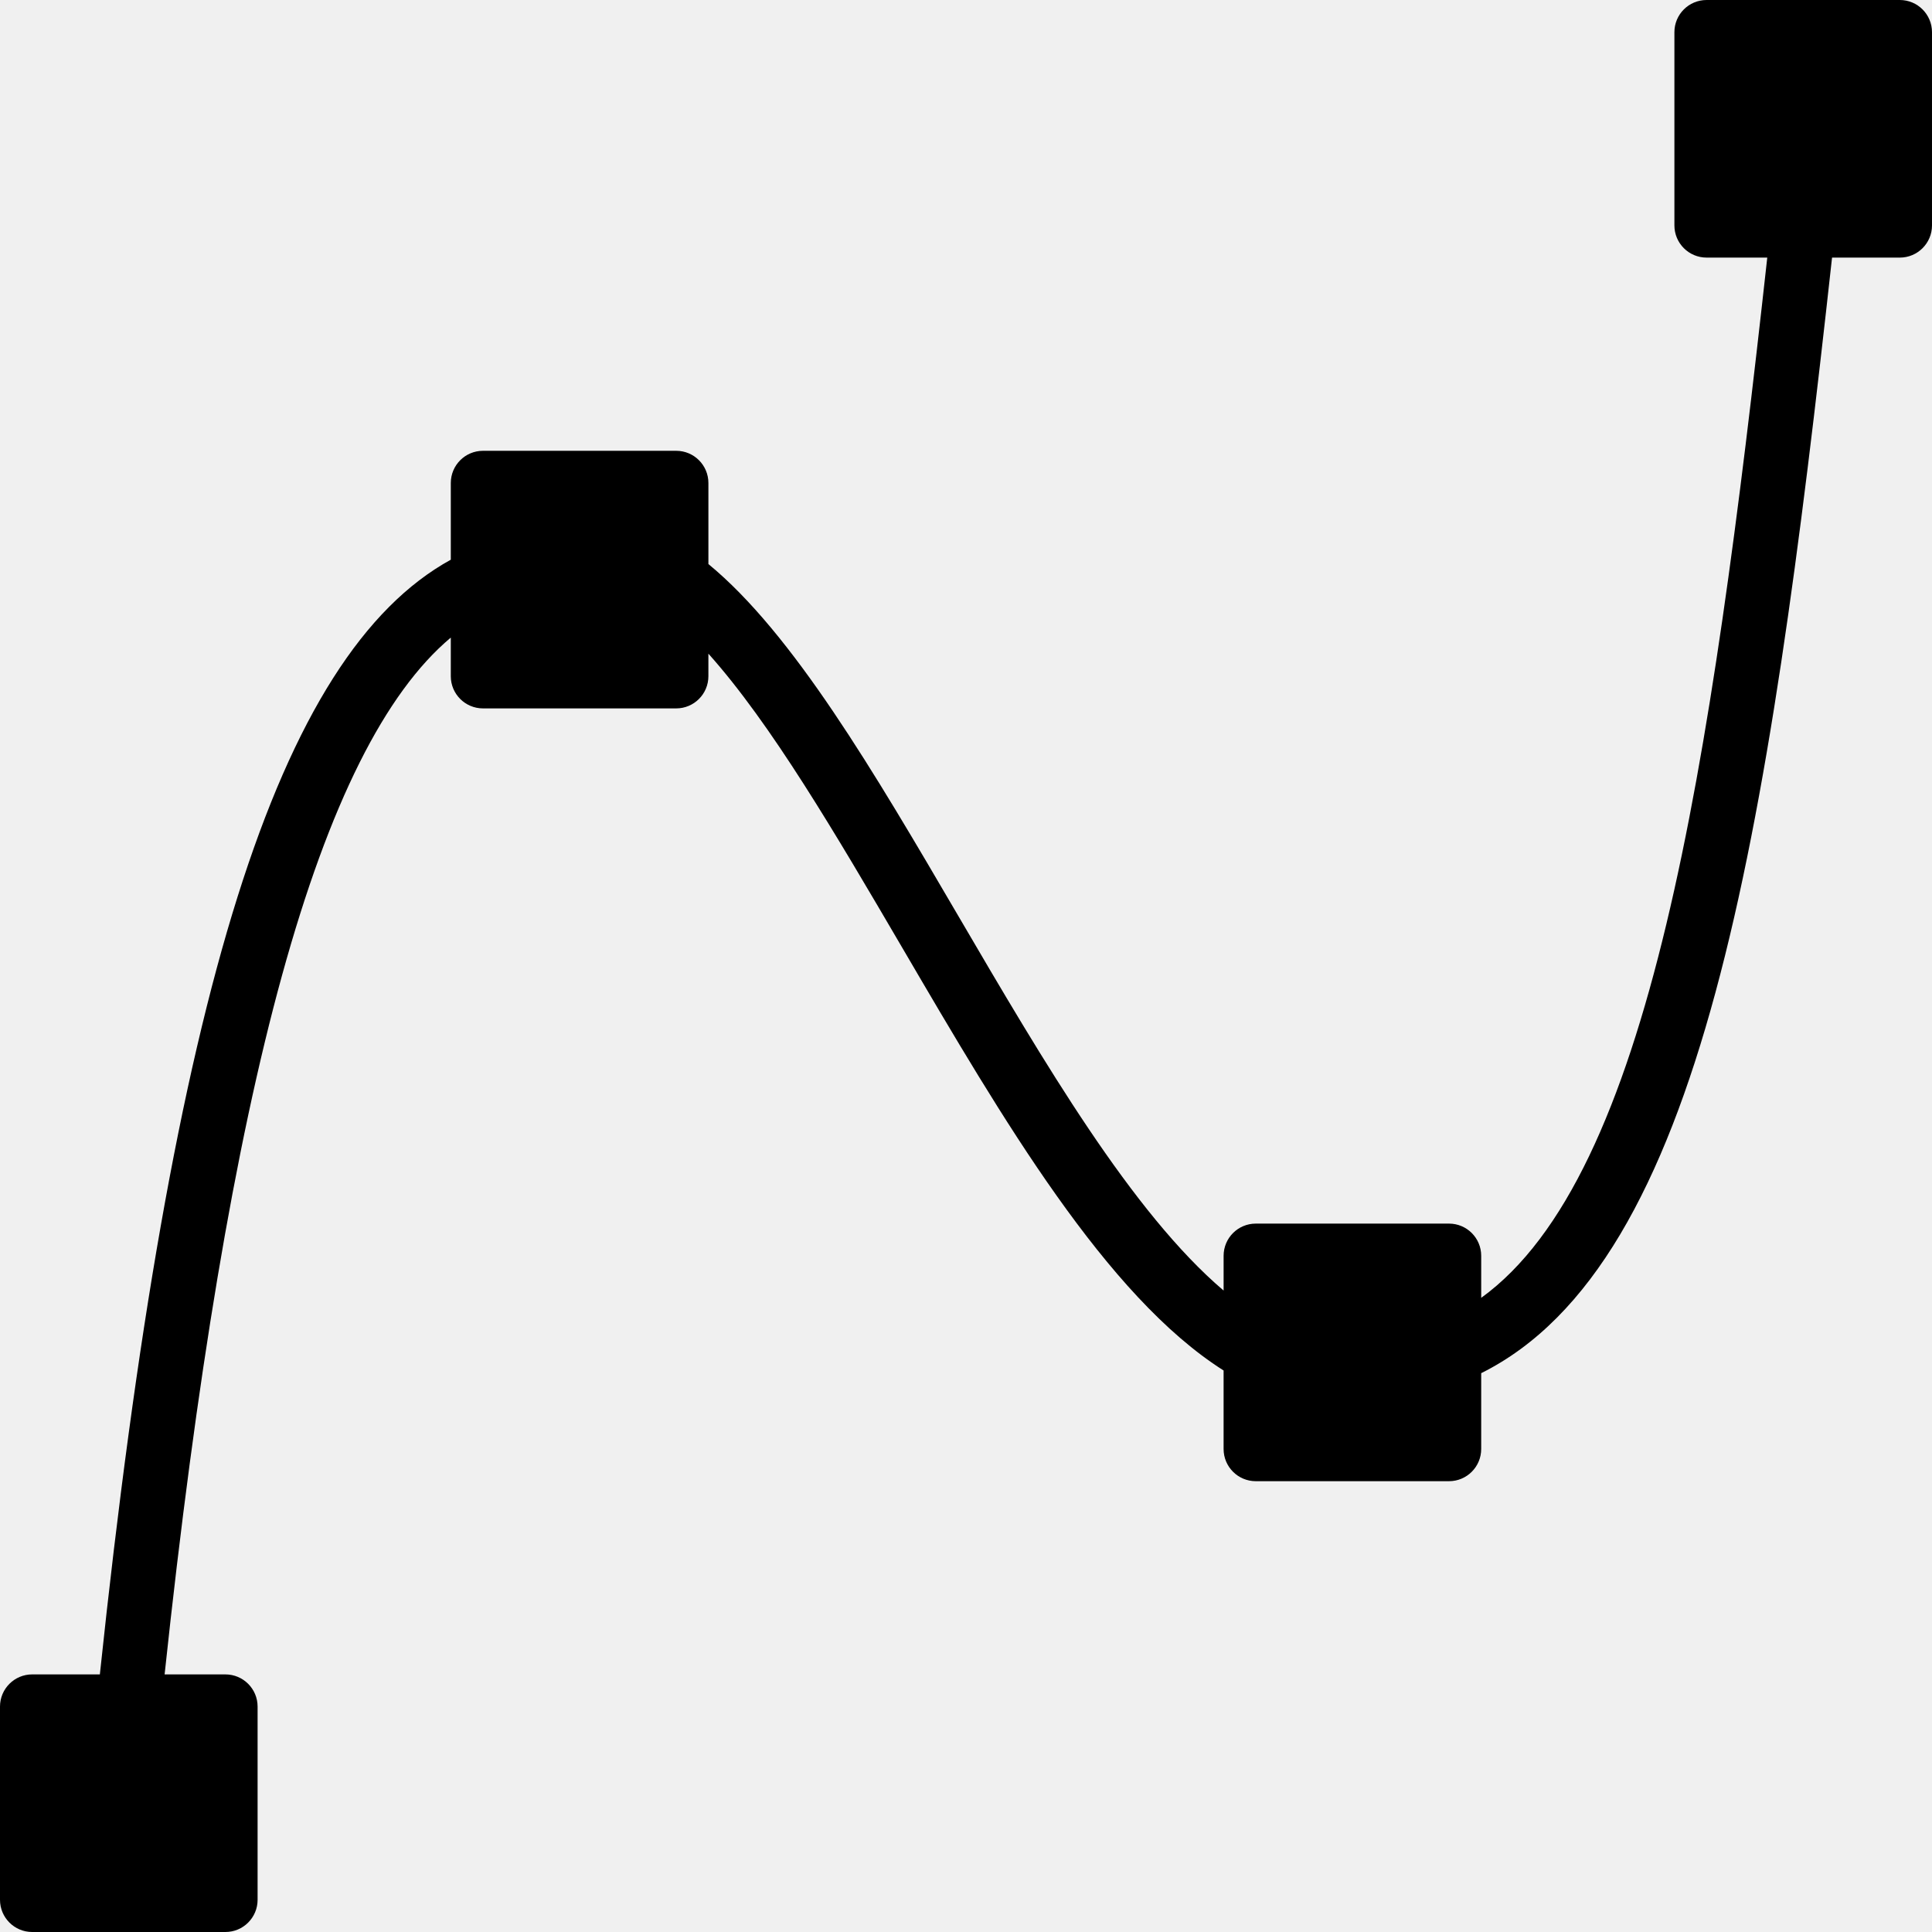
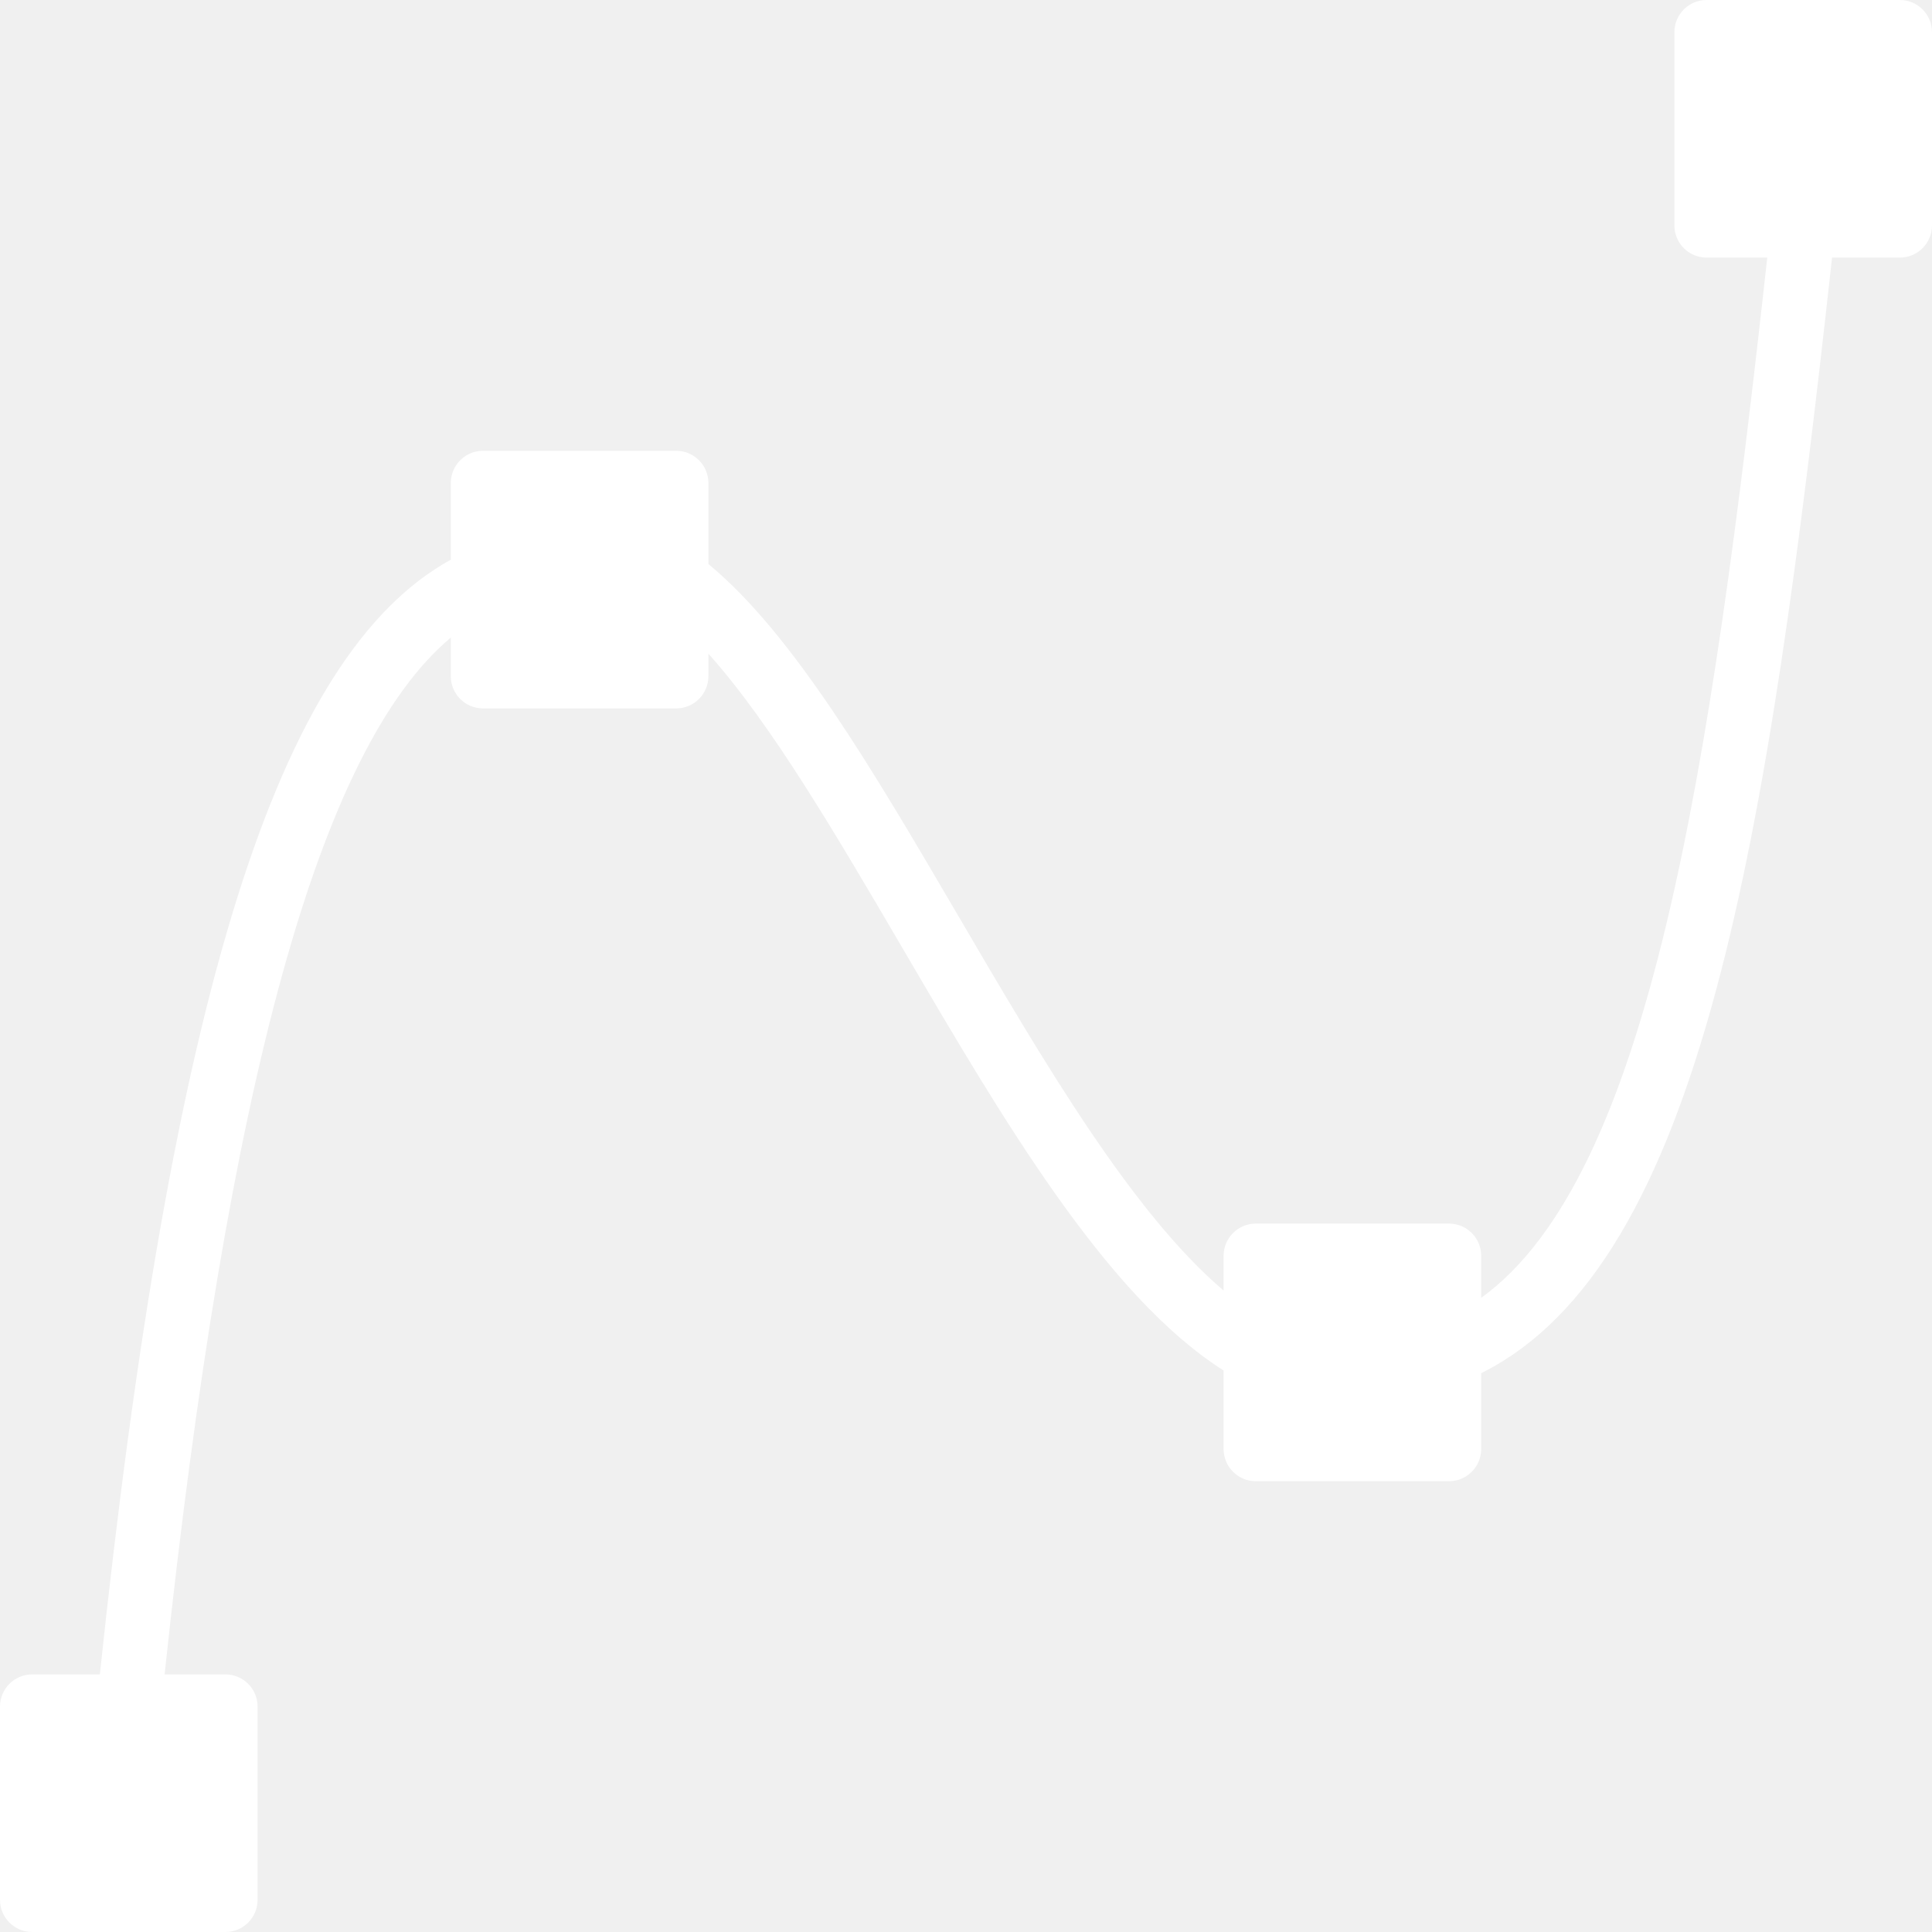
- <svg xmlns="http://www.w3.org/2000/svg" fill="#000000" height="800px" width="800px" version="1.1" id="Layer_1" viewBox="0 0 512 512" xml:space="preserve">
+ <svg xmlns="http://www.w3.org/2000/svg" fill="#FFFFFF" height="800px" width="800px" version="1.1" id="Layer_1" viewBox="0 0 512 512" xml:space="preserve">
  <g>
    <g>
      <path d="M503.467,0h-51.2c-4.71,0-8.533,3.814-8.533,8.533v51.2c0,4.719,3.823,8.533,8.533,8.533h16.077    c-15.027,136.132-31.095,243.354-75.81,275.678V332.8c0-4.719-3.823-8.533-8.533-8.533h-51.2c-4.71,0-8.533,3.814-8.533,8.533    v9.207c-24.226-20.591-47.59-60.45-70.298-99.26c-22.485-38.426-43.793-74.795-66.236-93.269V128c0-4.719-3.823-8.533-8.533-8.533    H128c-4.71,0-8.533,3.814-8.533,8.533v20.326c-45.833,25.207-73.916,114.697-93.005,295.407H8.533    c-4.71,0-8.533,3.814-8.533,8.533v51.2C0,508.186,3.823,512,8.533,512h51.2c4.71,0,8.533-3.814,8.533-8.533v-51.2    c0-4.719-3.823-8.533-8.533-8.533H43.622c16.734-157.124,41.054-245.598,75.844-274.765V179.2c0,4.719,3.823,8.533,8.533,8.533    h51.2c4.71,0,8.533-3.814,8.533-8.533v-5.973c16.614,18.56,33.664,47.667,51.499,78.14    c26.539,45.363,53.948,92.117,85.035,111.829V384c0,4.719,3.823,8.533,8.533,8.533H384c4.71,0,8.533-3.814,8.533-8.533v-20.096    c58.539-29.158,75.981-141.21,92.979-295.637h17.954c4.71,0,8.533-3.814,8.533-8.533v-51.2C512,3.814,508.177,0,503.467,0z" />
    </g>
  </g>
</svg>
